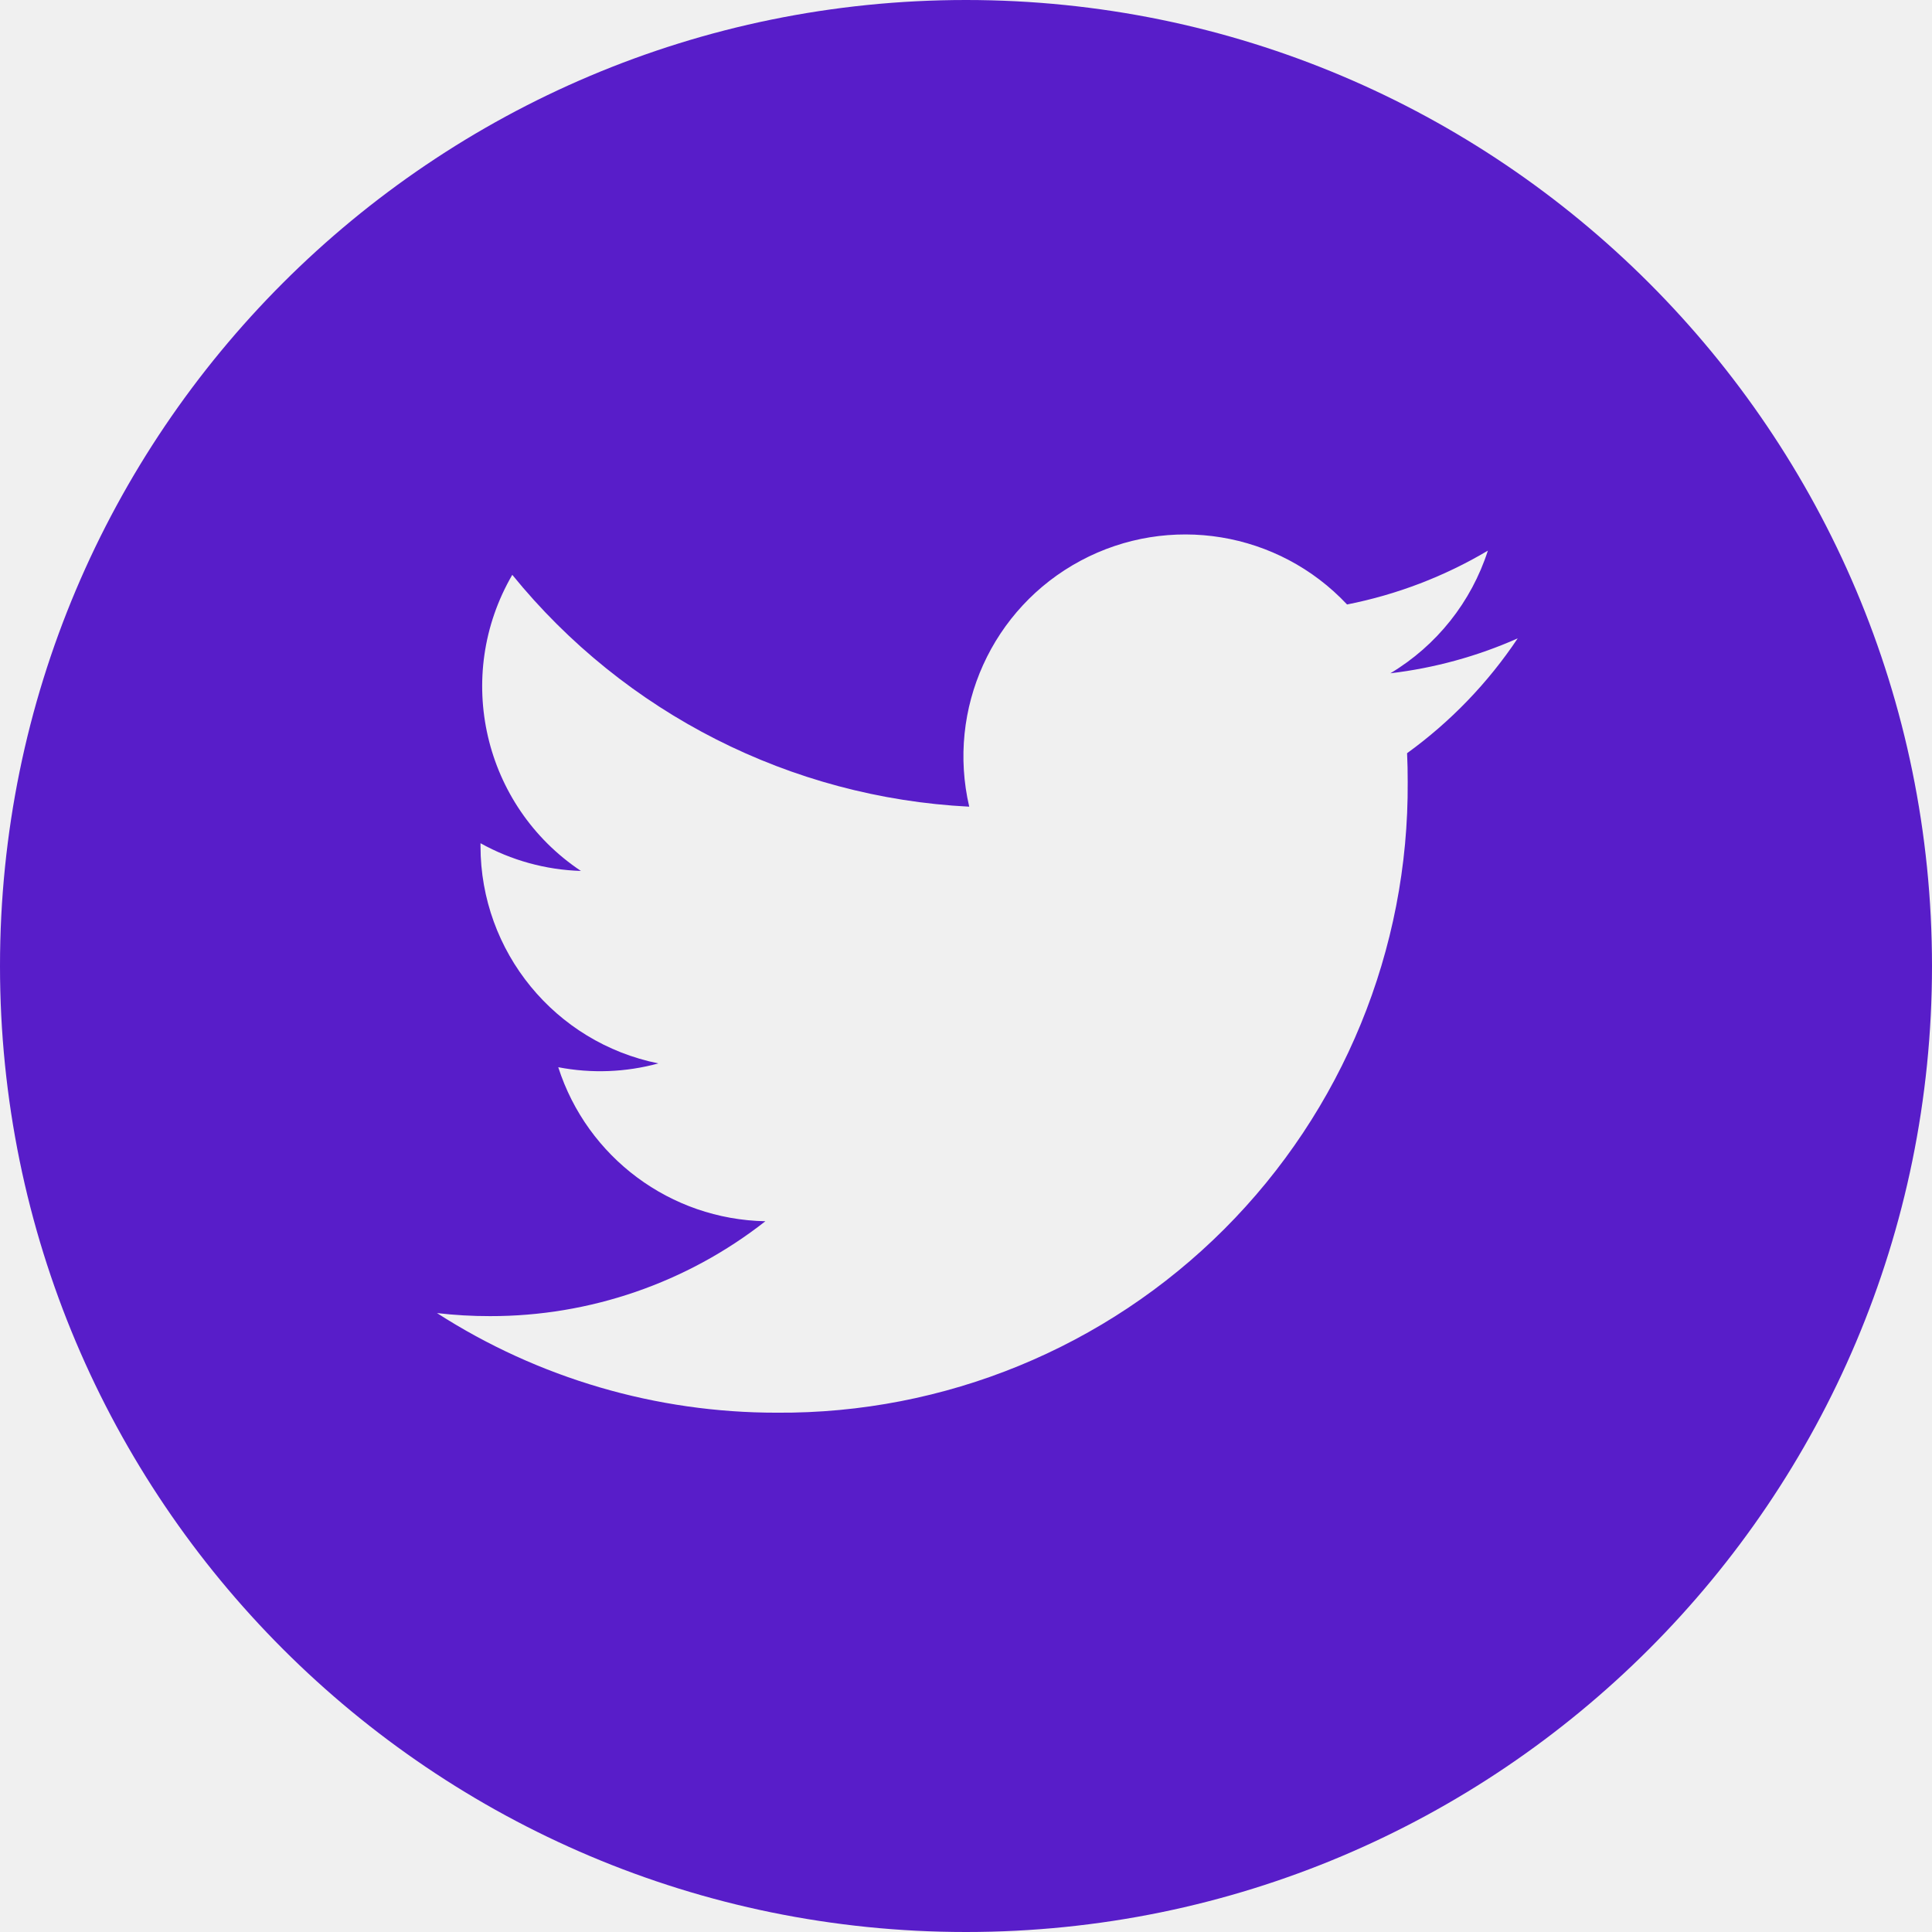
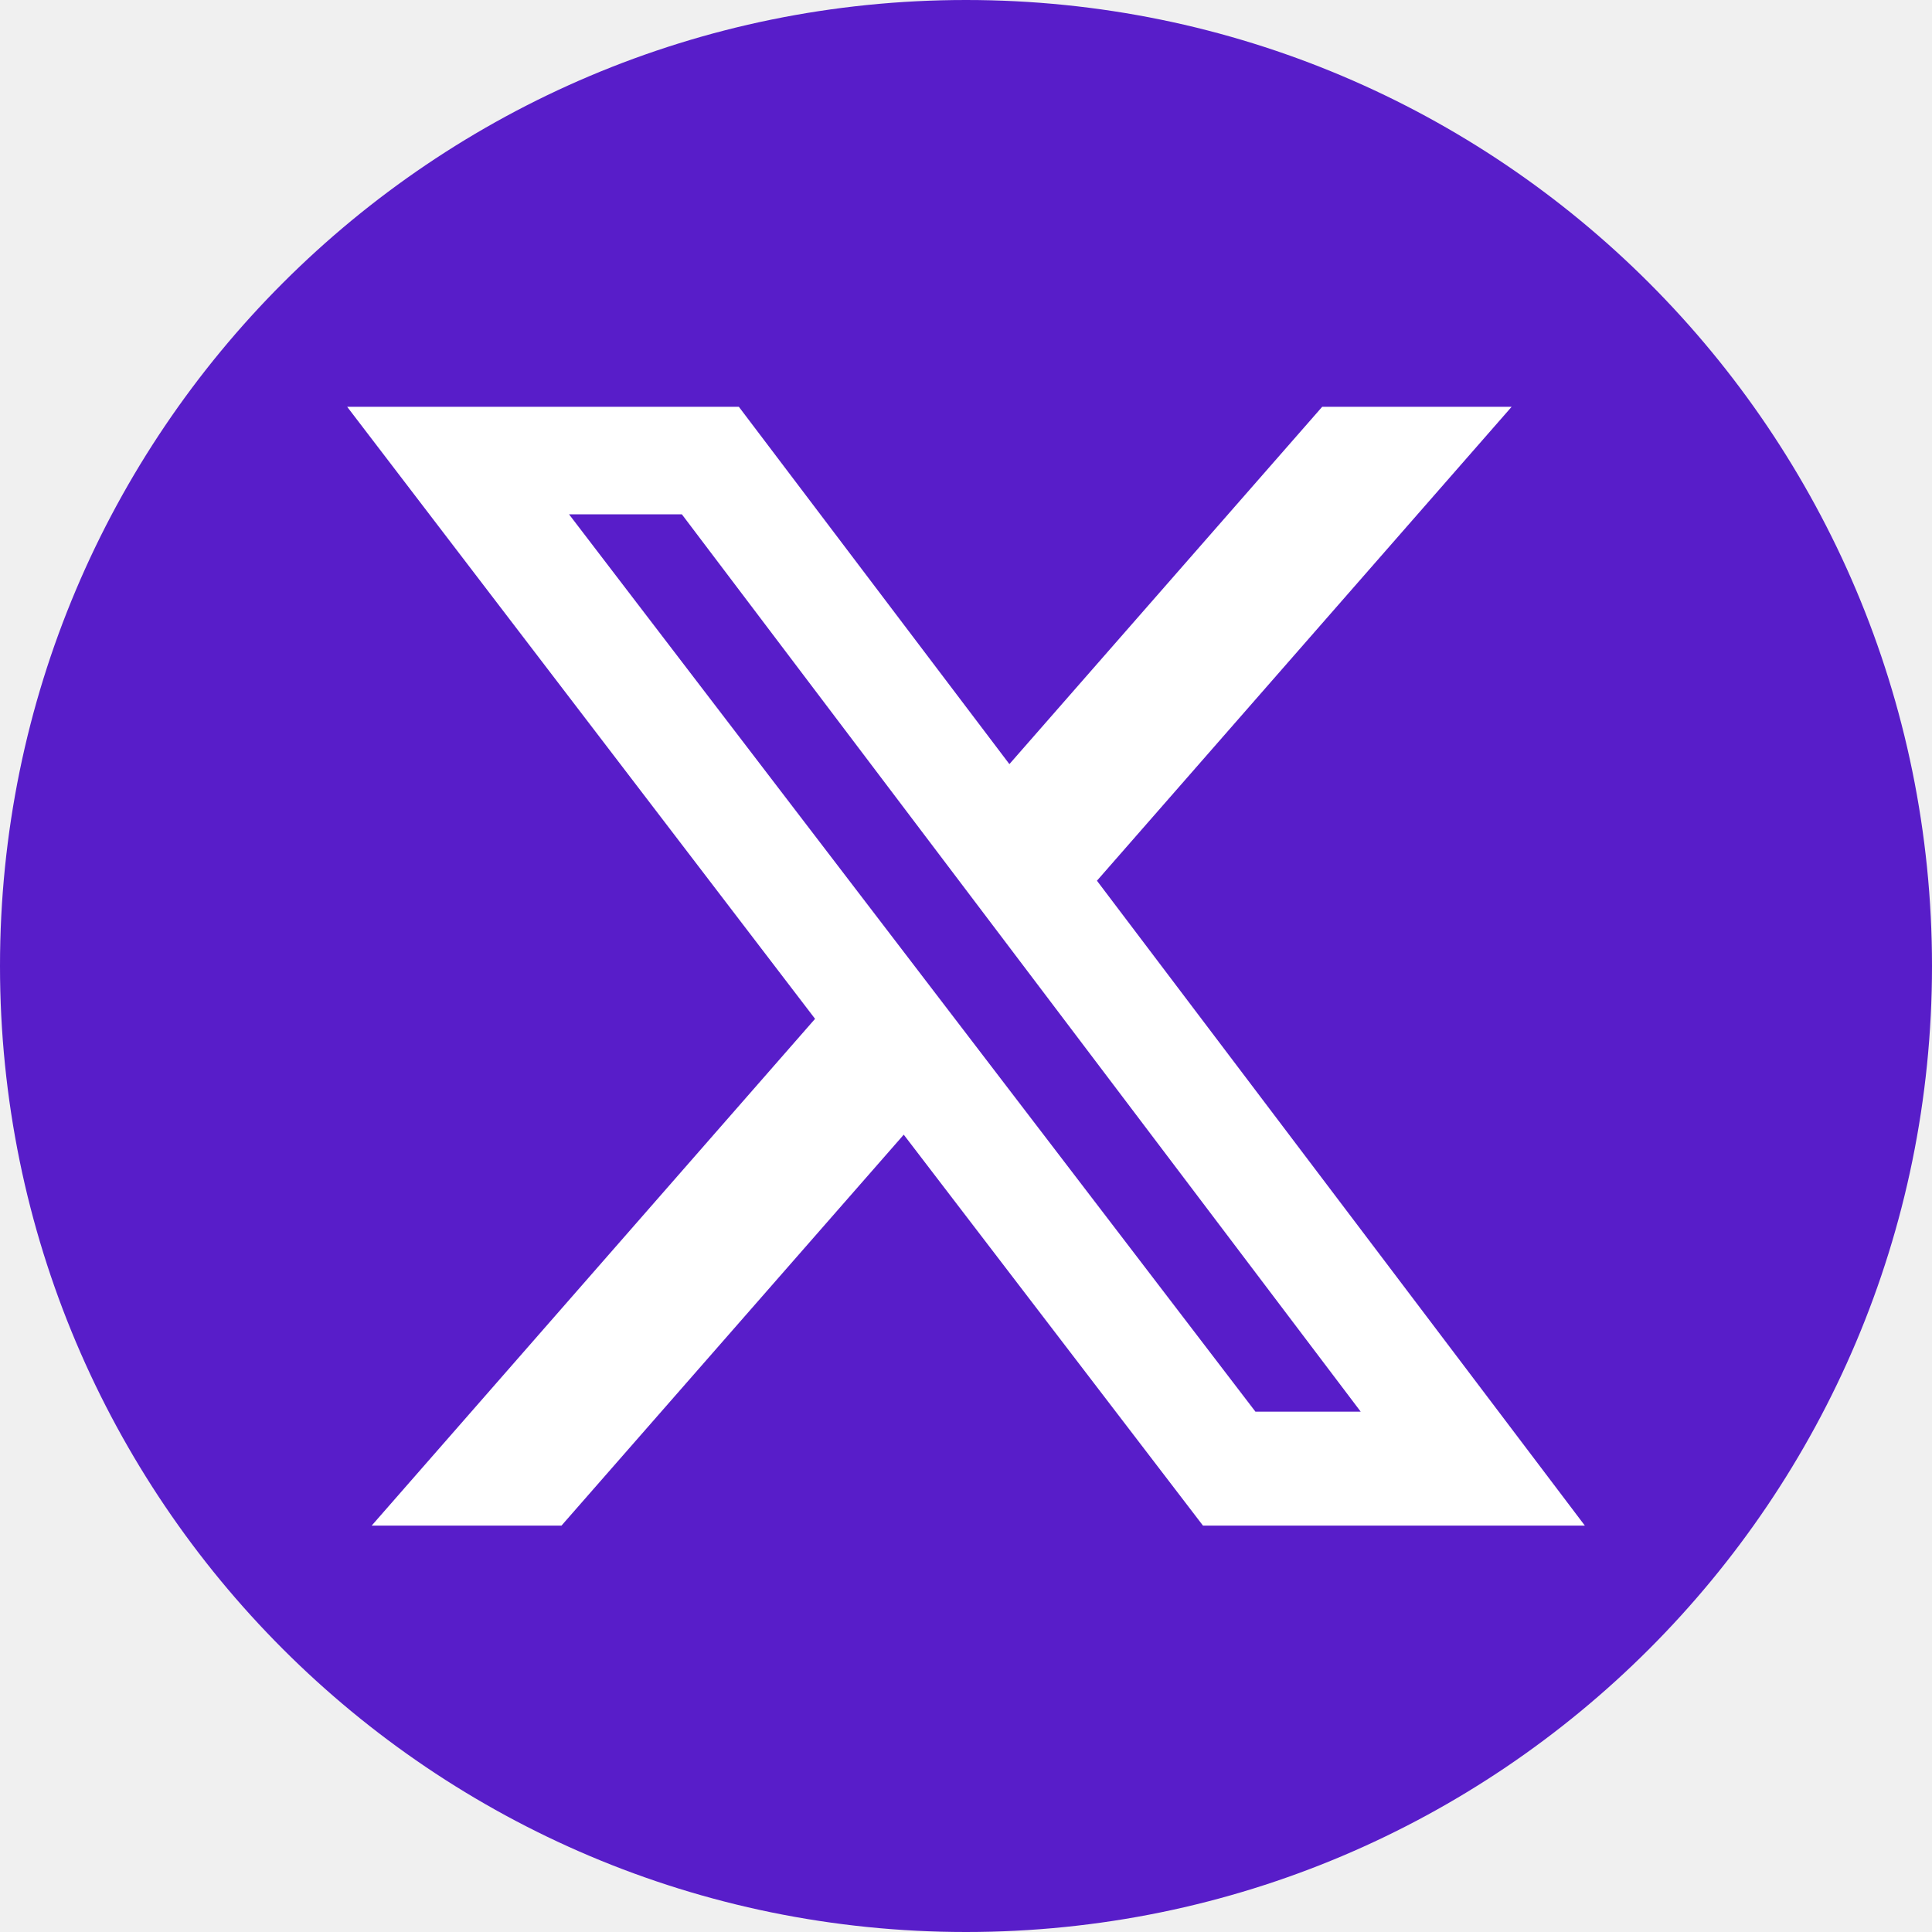
- <svg xmlns="http://www.w3.org/2000/svg" width="43.714" height="43.714">
-   <path data-name="013-twitter-1" d="M21.857 0a21.857 21.857 0 1021.857 21.857A21.86 21.86 0 0021.857 0zm9.98 17.042q.015.323.014.648a14.177 14.177 0 01-14.274 14.274 14.2 14.2 0 01-7.69-2.254 10.2 10.2 0 001.2.069 10.066 10.066 0 006.231-2.147 5.022 5.022 0 01-4.687-3.485 5 5 0 002.266-.086 5.018 5.018 0 01-4.025-4.918v-.064a4.982 4.982 0 002.272.627 5.021 5.021 0 01-1.553-6.7 14.243 14.243 0 0010.339 5.246 5.02 5.02 0 018.549-4.575 10.062 10.062 0 003.186-1.218 5.036 5.036 0 01-2.206 2.775 10.006 10.006 0 002.881-.79 10.2 10.2 0 01-2.503 2.598zm0 0" fill="#581dc9" />
+ <svg xmlns="http://www.w3.org/2000/svg" version="1.1" viewBox="0 0 512 512">
+   <defs>
+     <style>
+       .cls-1 {
+         fill: #581dc9;
+         fill-rule: evenodd;
+       }
+ 
+       .cls-1, .cls-2 {
+         stroke-width: 0px;
+       }
+ 
+       .cls-2 {
+         fill: #fff;
+       }
+     </style>
+   </defs>
+   <g id="Layer_1" data-name="Layer 1" image-rendering="optimizeQuality" shape-rendering="geometricPrecision" text-rendering="geometricPrecision">
+     <path class="cls-1" d="M256,0c141.4,0,256,114.6,256,256s-114.6,256-256,256S0,397.4,0,256,114.6,0,256,0Z" />
+     <path class="cls-2" d="M350.3,107.8h50.3l-109.9,125.6,129.3,170.9h-101.2l-79.3-103.6-90.7,103.6h-50.3l117.5-134.3L92,107.8h103.8l71.7,94.7,82.9-94.7h0ZM332.7,374.1h27.9l-179.9-237.8h-29.9l181.9,237.8h0Z" />
+   </g>
</svg>
